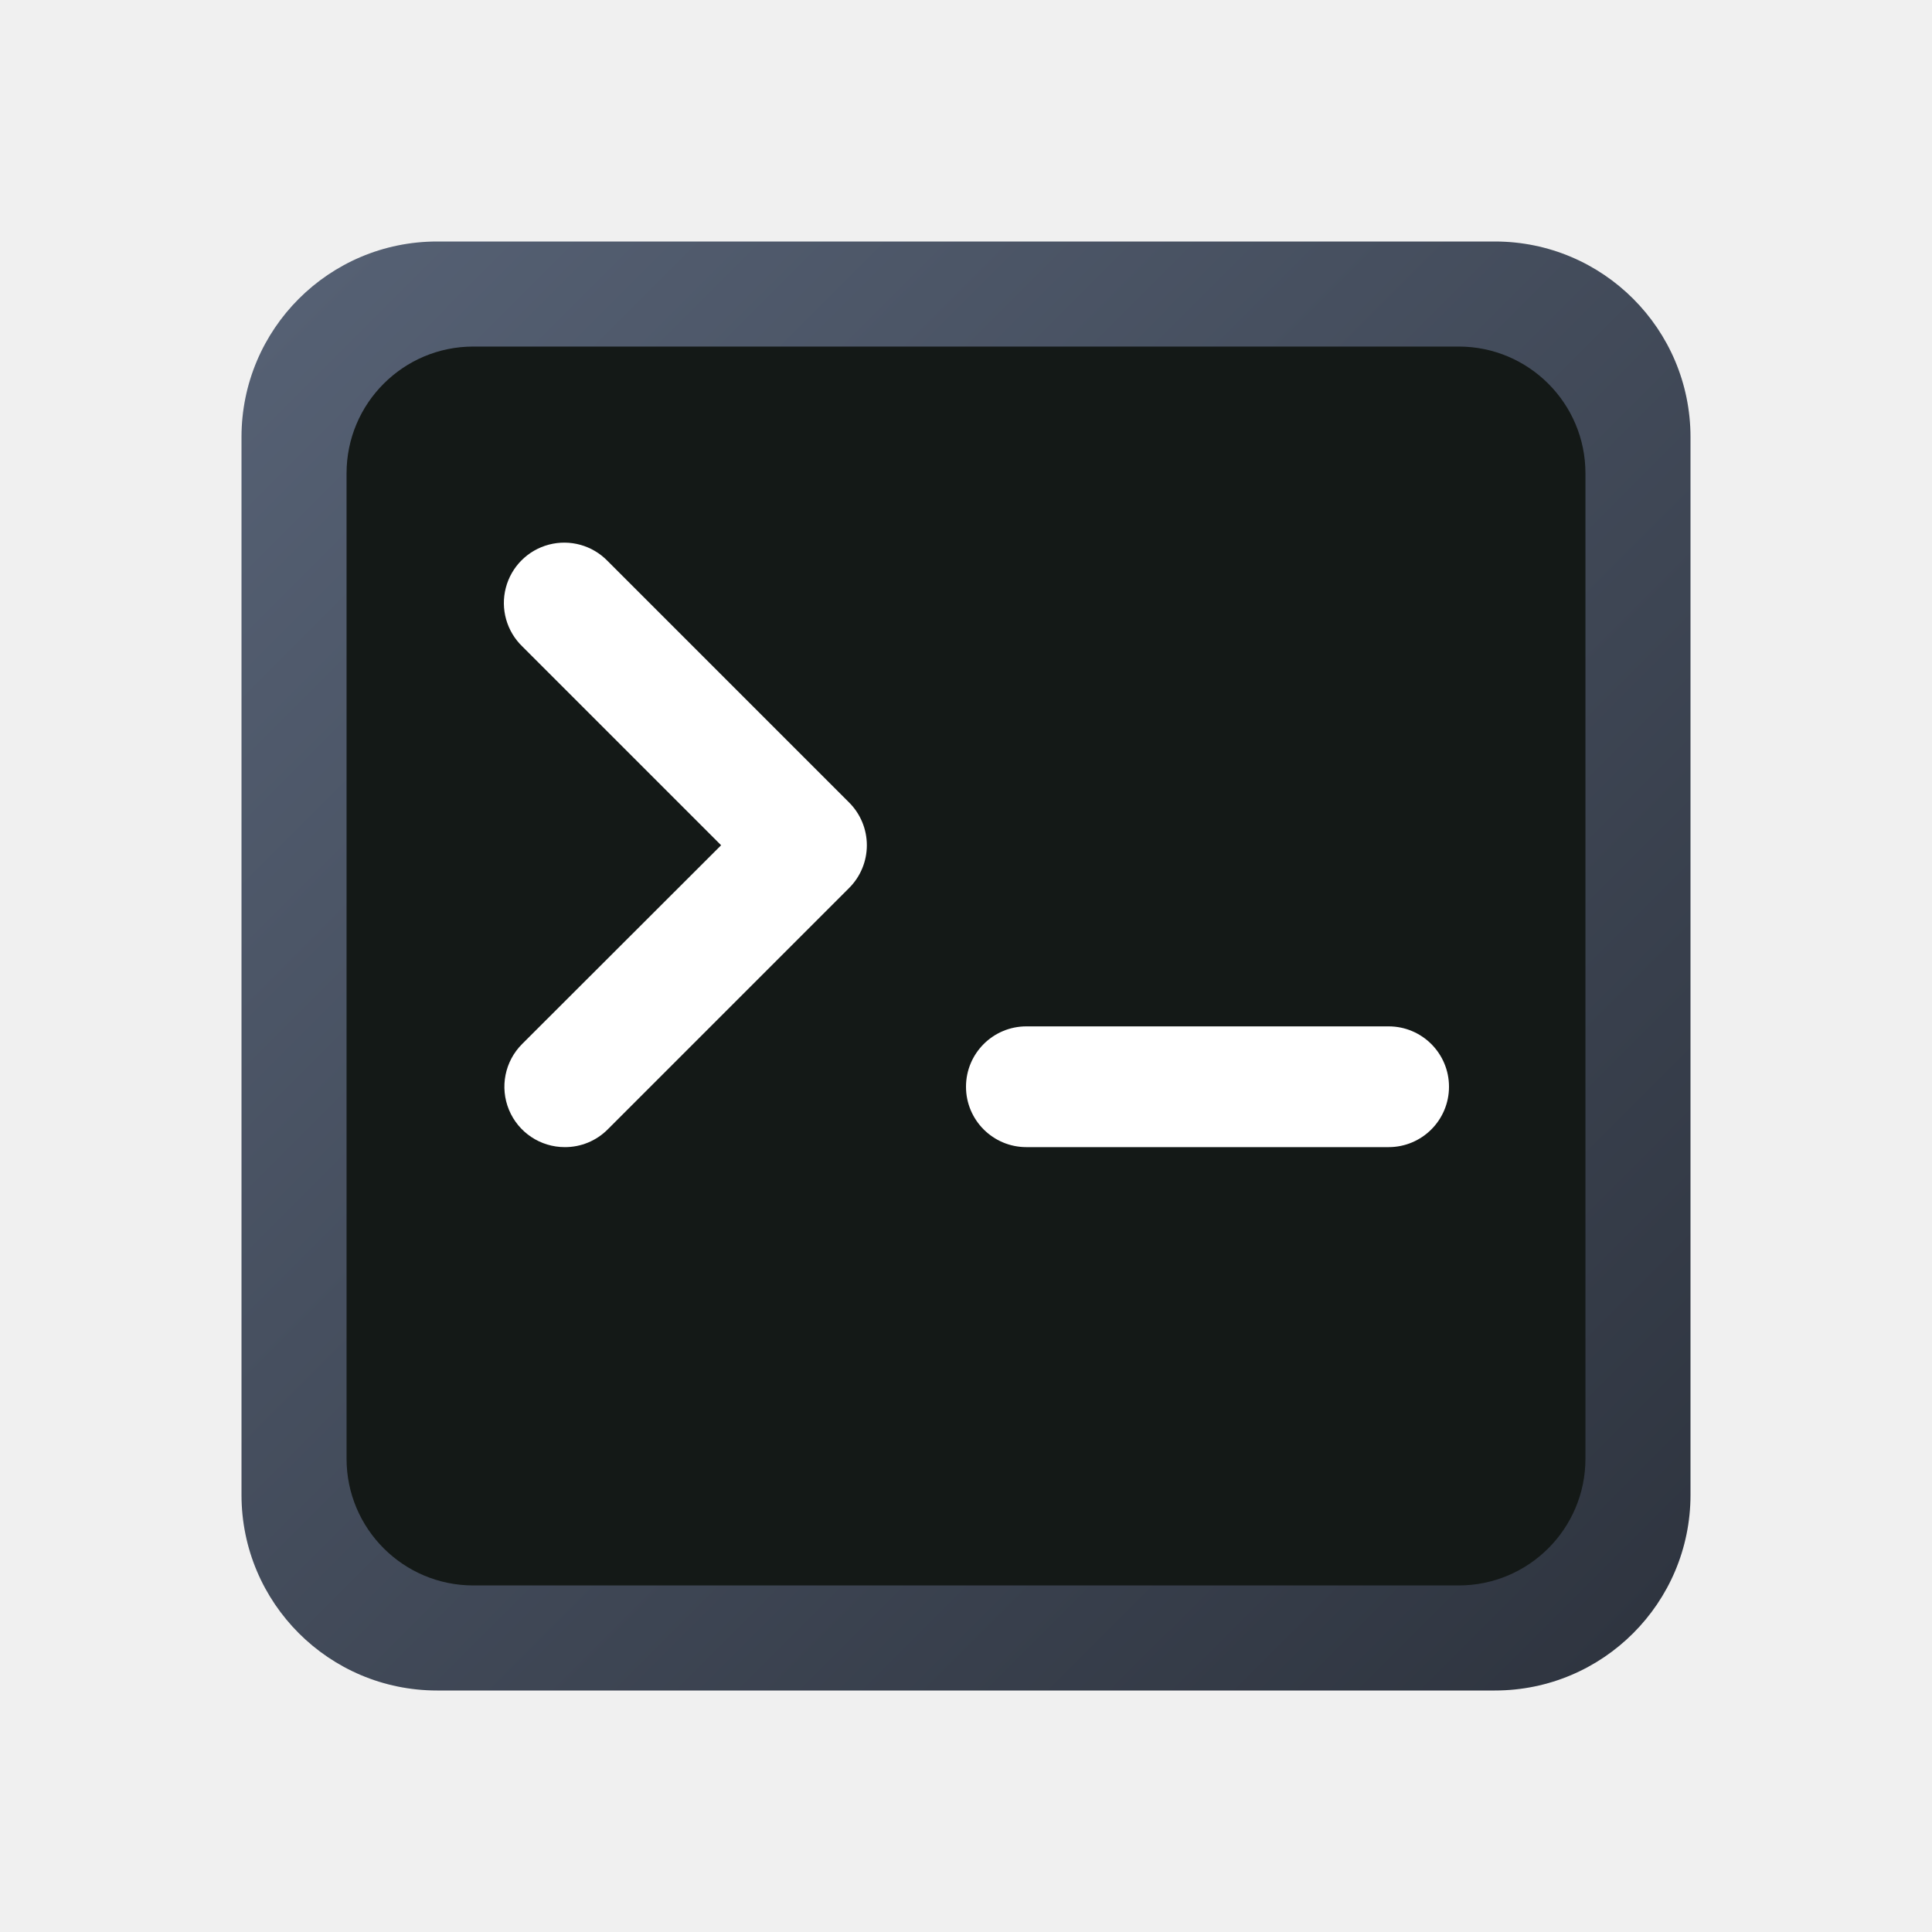
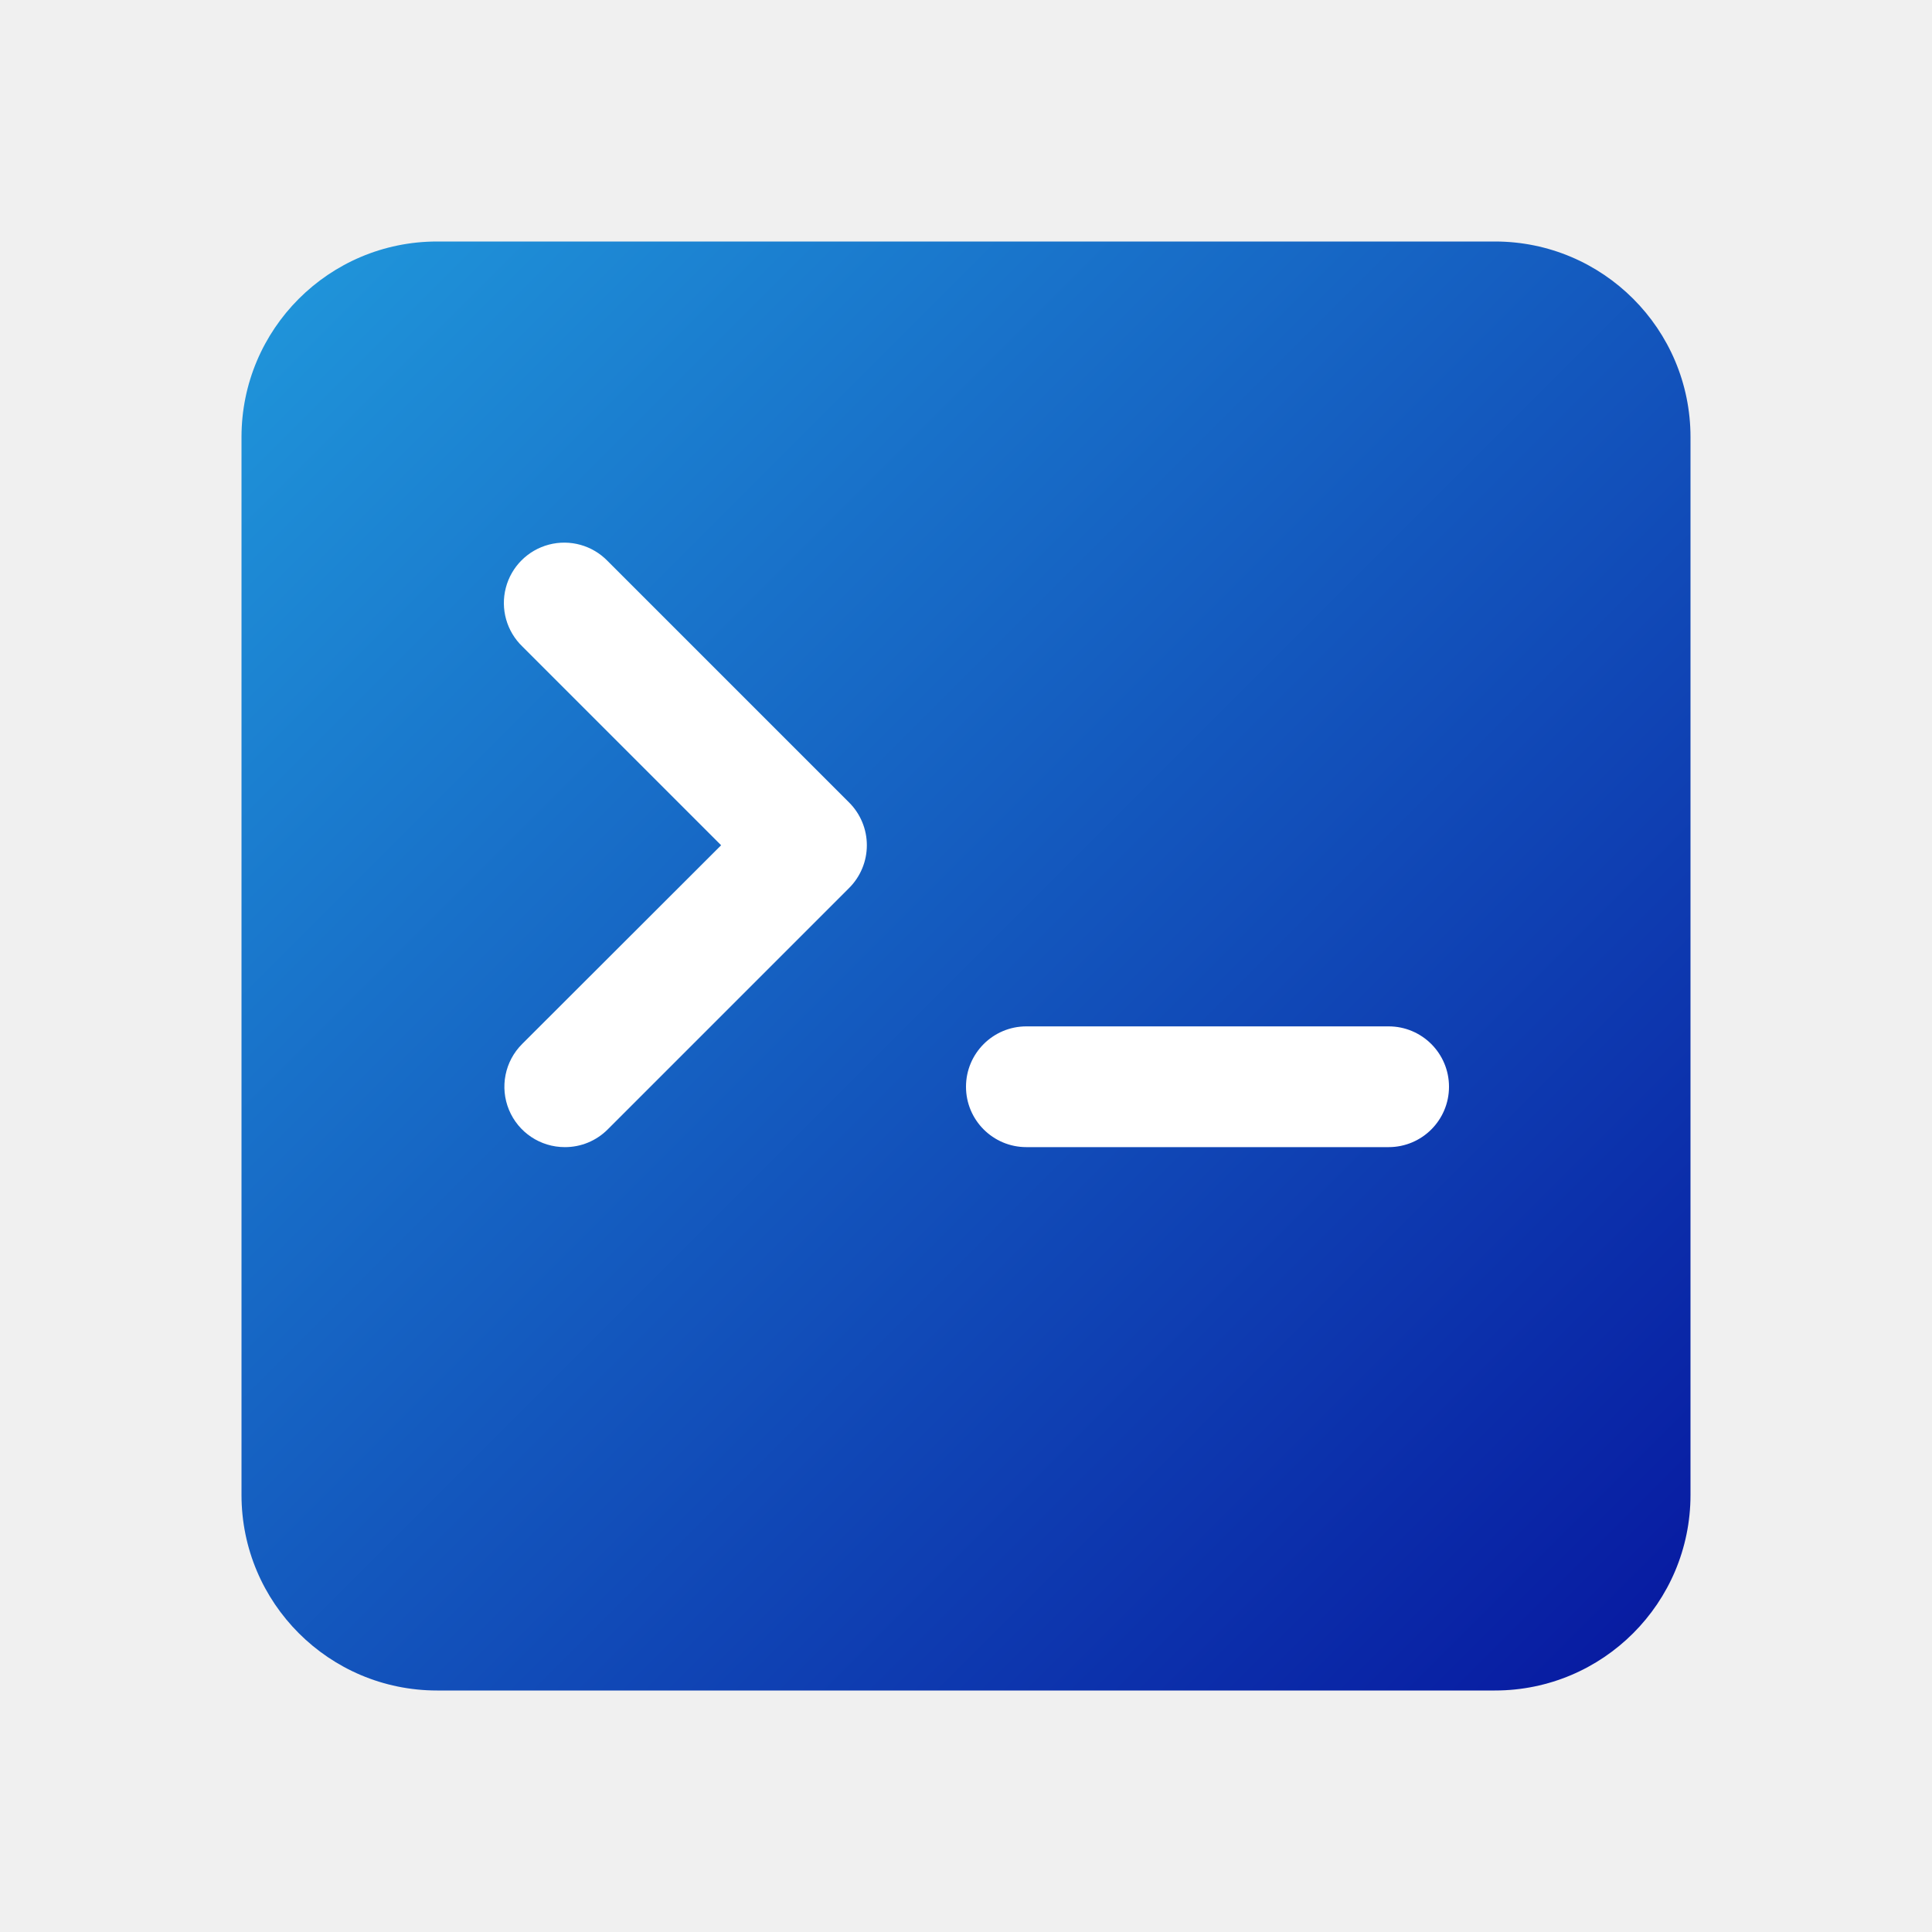
<svg xmlns="http://www.w3.org/2000/svg" viewBox="0 0 8 8">
  <defs>
-     <style>.cls-1{fill:none;}.cls-2{fill:url(#Gradiente_sem_nome_331);}.cls-3{clip-path:url(#clip-path);}.cls-4{fill:#141917;}.cls-5{fill:#fff;}</style>
-     <linearGradient id="Gradiente_sem_nome_331" x1="1.237" y1="1.237" x2="6.763" y2="6.763" gradientUnits="userSpaceOnUse">
-       <stop offset="0" stop-color="#556073" />
-       <stop offset="1" stop-color="#2f3540" />
+     <style>.cls-1{fill:url(#Gradiente_sem_nome_159);}.cls-2{fill:#fff;}</style>
+     <linearGradient id="Gradiente_sem_nome_159" x1="1.237" y1="1.237" x2="6.763" y2="6.763" gradientUnits="userSpaceOnUse">
+       <stop offset="0" stop-color="#1f93d9" />
+       <stop offset="1" stop-color="#081ca2" />
    </linearGradient>
-     <clipPath id="clip-path">
-       <rect class="cls-1" x="1.435" y="1.435" width="5.13" height="5.13" rx="0.525" />
-     </clipPath>
  </defs>
  <g id="Camada_1" data-name="Camada 1">
-     <rect class="cls-2" x="1" y="1" width="6" height="6" rx="0.81" />
-     <g class="cls-3">
-       <rect class="cls-4" width="8" height="8" />
-     </g>
+     <rect class="cls-1" x="1" y="1" width="6" height="6" rx="0.81" />
  </g>
  <g id="Camada_2" data-name="Camada 2">
-     <rect class="cls-5" x="4" y="4.25" width="2" height="0.5" rx="0.25" />
-     <path class="cls-5" d="M2.339,4.75a.25.25,0,0,1-.177-.427L2.986,3.5l-.823-.823a.25.25,0,1,1,.353-.354l1,1a.25.25,0,0,1,0,.354l-1,1A.249.249,0,0,1,2.339,4.75Z" />
+     <rect class="cls-2" x="4" y="4.25" width="2" height="0.5" rx="0.25" />
+     <path class="cls-2" d="M2.339,4.75a.25.25,0,0,1-.177-.427L2.986,3.5l-.823-.823a.25.25,0,1,1,.353-.354l1,1a.25.25,0,0,1,0,.354l-1,1A.249.249,0,0,1,2.339,4.75Z" />
  </g>
</svg>
